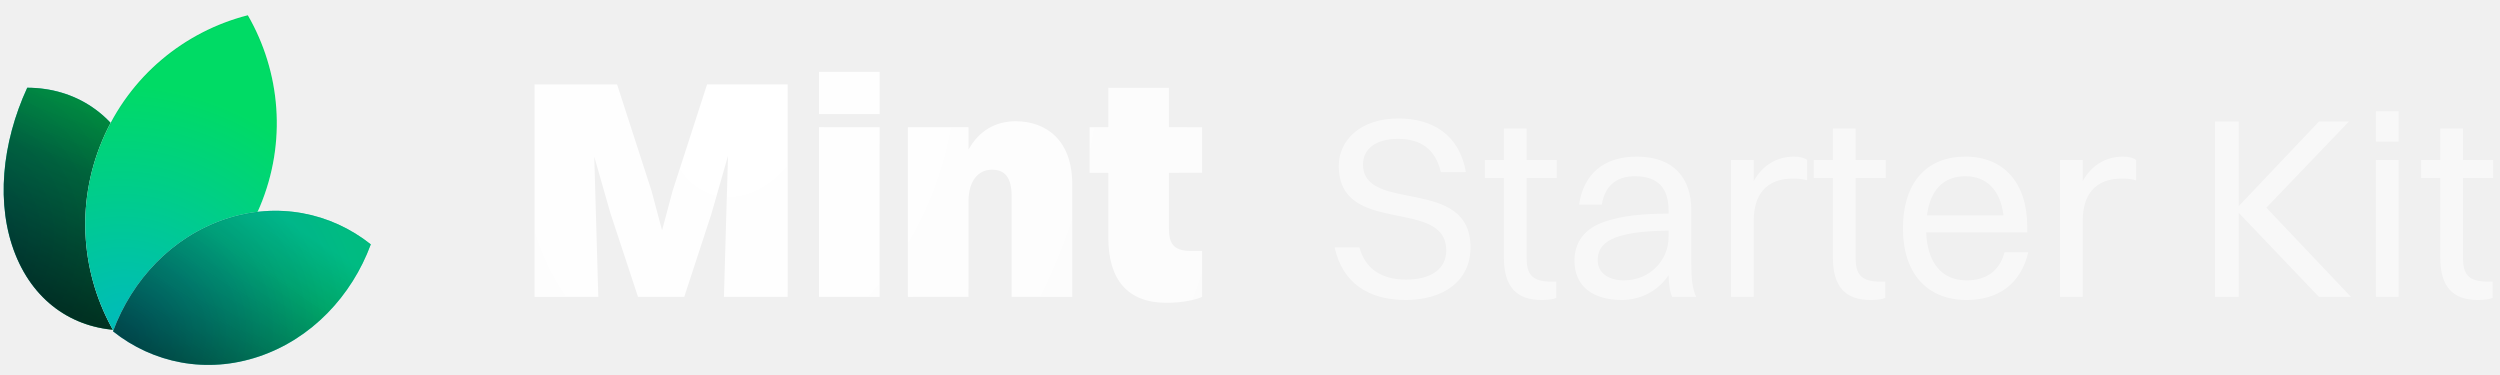
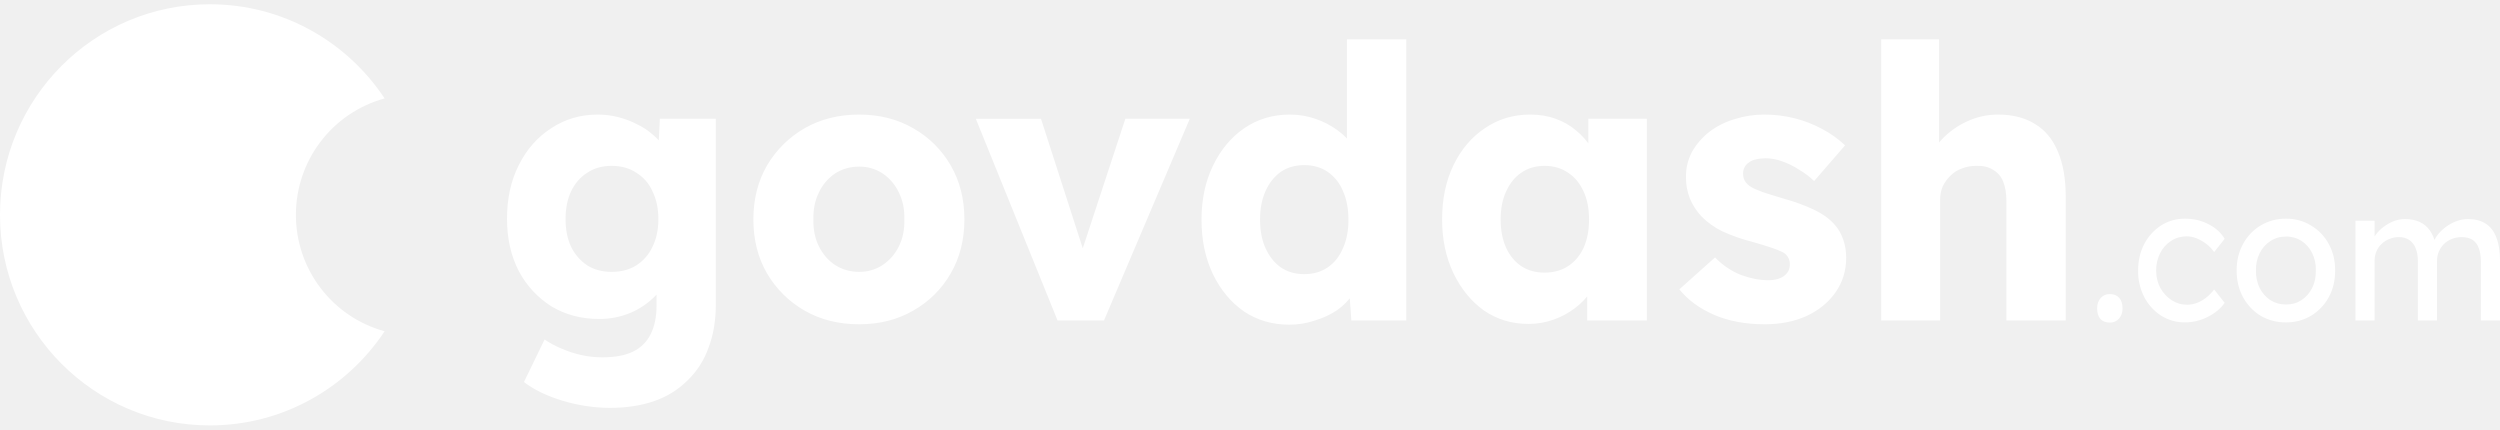
- <svg xmlns="http://www.w3.org/2000/svg" width="160" height="24" viewBox="0 0 160 24" fill="none">
-   <path d="M7.953 21.139C4.896 21.13 2.255 19.458 0.987 16.29C-0.28 13.121 0.109 9.163 1.744 5.615C4.801 5.624 7.442 7.296 8.71 10.465C9.977 13.633 9.588 17.591 7.953 21.139Z" fill="white" />
-   <path d="M7.953 21.139C4.896 21.13 2.255 19.458 0.987 16.29C-0.28 13.121 0.109 9.163 1.744 5.615C4.801 5.624 7.442 7.296 8.71 10.465C9.977 13.633 9.588 17.591 7.953 21.139Z" fill="url(#paint0_radial_115_109)" />
-   <path d="M7.953 21.139C4.896 21.13 2.255 19.458 0.987 16.29C-0.28 13.121 0.109 9.163 1.744 5.615C4.801 5.624 7.442 7.296 8.71 10.465C9.977 13.633 9.588 17.591 7.953 21.139Z" fill="black" fill-opacity="0.5" style="mix-blend-mode:hard-light" />
-   <path d="M7.953 21.139C4.896 21.13 2.255 19.458 0.987 16.29C-0.28 13.121 0.109 9.163 1.744 5.615C4.801 5.624 7.442 7.296 8.71 10.465C9.977 13.633 9.588 17.591 7.953 21.139Z" fill="url(#paint1_linear_115_109)" fill-opacity="0.5" style="mix-blend-mode:hard-light" />
-   <path d="M7.935 21.111C4.897 21.096 2.274 19.431 1.013 16.279C-0.248 13.124 0.136 9.182 1.762 5.643C4.8 5.659 7.423 7.324 8.684 10.476C9.945 13.63 9.561 17.572 7.935 21.111Z" stroke="url(#paint2_linear_115_109)" stroke-opacity="0.05" stroke-width="0.056" />
-   <path d="M7.31 21.257C11.354 20.221 14.884 17.375 16.628 13.236C18.373 9.097 17.945 4.587 15.86 0.976C11.816 2.012 8.287 4.858 6.542 8.998C4.797 13.137 5.225 17.646 7.31 21.257Z" fill="white" />
-   <path d="M7.31 21.257C11.354 20.221 14.884 17.375 16.628 13.236C18.373 9.097 17.945 4.587 15.86 0.976C11.816 2.012 8.287 4.858 6.542 8.998C4.797 13.137 5.225 17.646 7.31 21.257Z" fill="url(#paint3_radial_115_109)" />
-   <path d="M16.602 13.225C14.864 17.349 11.351 20.187 7.324 21.225C5.253 17.624 4.829 13.132 6.568 9.009C8.306 4.885 11.819 2.047 15.846 1.009C17.918 4.61 18.341 9.101 16.602 13.225Z" stroke="url(#paint4_linear_115_109)" stroke-opacity="0.05" stroke-width="0.056" />
-   <path d="M7.234 21.207C9.789 23.237 13.21 23.951 16.577 22.814C19.944 21.677 22.506 18.945 23.73 15.638C21.175 13.608 17.754 12.894 14.387 14.031C11.02 15.168 8.458 17.901 7.234 21.207Z" fill="white" />
-   <path d="M7.234 21.207C9.789 23.237 13.21 23.951 16.577 22.814C19.944 21.677 22.506 18.945 23.73 15.638C21.175 13.608 17.754 12.894 14.387 14.031C11.02 15.168 8.458 17.901 7.234 21.207Z" fill="url(#paint5_radial_115_109)" />
-   <path d="M7.234 21.207C9.789 23.237 13.21 23.951 16.577 22.814C19.944 21.677 22.506 18.945 23.73 15.638C21.175 13.608 17.754 12.894 14.387 14.031C11.02 15.168 8.458 17.901 7.234 21.207Z" fill="black" fill-opacity="0.2" style="mix-blend-mode:hard-light" />
-   <path d="M7.234 21.207C9.789 23.237 13.21 23.951 16.577 22.814C19.944 21.677 22.506 18.945 23.73 15.638C21.175 13.608 17.754 12.894 14.387 14.031C11.02 15.168 8.458 17.901 7.234 21.207Z" fill="url(#paint6_linear_115_109)" fill-opacity="0.5" style="mix-blend-mode:hard-light" />
-   <path d="M16.568 22.787C13.218 23.918 9.814 23.212 7.267 21.198C8.492 17.907 11.044 15.189 14.396 14.058C17.747 12.927 21.15 13.633 23.697 15.648C22.472 18.938 19.92 21.656 16.568 22.787Z" stroke="url(#paint7_linear_115_109)" stroke-opacity="0.05" stroke-width="0.056" />
-   <path d="M34.212 19V5.4H39.492L41.692 12.2L42.372 14.74L43.052 12.2L45.252 5.4H50.412V19H46.332L46.592 9.98L45.532 13.68L43.792 19H40.832L39.052 13.6L38.032 10.02L38.292 19H34.212ZM52.416 7.3V4.6H56.295V7.3H52.416ZM52.416 19V8.14H56.295V19H52.416ZM58.104 19V8.14H61.984V9.58C62.664 8.34 63.744 7.76 65.004 7.76C66.964 7.76 68.624 8.98 68.624 11.78V19H64.744V12.56C64.744 11.34 64.304 10.86 63.484 10.86C62.604 10.86 61.984 11.58 61.984 12.88V19H58.104ZM70.933 15.22V11.06H69.733V8.14H70.933V5.62H74.813V8.14H76.933V11.06H74.813V14.6C74.813 15.5 75.033 16.06 76.213 16.06H76.933V19C76.493 19.2 75.673 19.38 74.653 19.38C72.153 19.38 70.933 17.88 70.933 15.22Z" fill="url(#paint8_radial_115_109)" />
-   <path d="M87.232 10.519C87.232 13.687 94.112 11.229 94.112 15.832C94.112 17.994 92.364 19.198 89.971 19.198C87.562 19.198 85.912 18.093 85.417 15.832H87.001C87.364 17.169 88.371 17.895 89.987 17.895C91.671 17.895 92.561 17.152 92.561 16.03C92.561 12.598 85.681 15.155 85.681 10.618C85.681 9.001 87.034 7.582 89.509 7.582C91.671 7.582 93.403 8.621 93.816 11.014H92.215C91.868 9.529 90.912 8.886 89.476 8.886C88.057 8.886 87.232 9.529 87.232 10.519ZM96.25 16.476V11.393H95.029V10.239H96.25V8.226H97.702V10.239H99.632V11.393H97.702V16.476C97.702 17.532 98.015 18.026 99.302 18.026H99.599V19.066C99.434 19.148 99.071 19.198 98.659 19.198C97.025 19.198 96.25 18.323 96.25 16.476ZM102.516 13.093H101.064C101.345 11.162 102.615 10.024 104.76 10.024C107.103 10.024 108.242 11.393 108.242 13.44V16.888C108.242 17.895 108.324 18.521 108.555 19H107.021C106.856 18.654 106.806 18.142 106.79 17.614C106.047 18.72 104.859 19.198 103.803 19.198C101.988 19.198 100.767 18.357 100.767 16.69C100.767 15.486 101.427 14.611 102.714 14.182C103.902 13.786 105.107 13.687 106.79 13.671V13.473C106.79 12.053 106.13 11.278 104.628 11.278C103.374 11.278 102.698 11.971 102.516 13.093ZM102.252 16.657C102.252 17.465 102.929 17.944 103.952 17.944C105.569 17.944 106.79 16.674 106.79 15.172V14.759C103.061 14.793 102.252 15.585 102.252 16.657ZM110.787 19V10.239H112.239V11.591C112.833 10.519 113.774 10.024 114.83 10.024C115.176 10.024 115.49 10.107 115.655 10.239V11.542C115.407 11.46 115.094 11.427 114.747 11.427C112.998 11.427 112.239 12.515 112.239 14.1V19H110.787ZM117.305 16.476V11.393H116.084V10.239H117.305V8.226H118.757V10.239H120.688V11.393H118.757V16.476C118.757 17.532 119.071 18.026 120.358 18.026H120.655V19.066C120.49 19.148 120.127 19.198 119.714 19.198C118.081 19.198 117.305 18.323 117.305 16.476ZM129.809 16.145C129.33 18.192 127.862 19.198 125.865 19.198C123.324 19.198 121.79 17.482 121.79 14.627C121.79 11.658 123.324 10.024 125.783 10.024C128.258 10.024 129.743 11.723 129.743 14.512V14.875H123.275C123.357 16.838 124.281 17.944 125.865 17.944C127.103 17.944 127.977 17.35 128.291 16.145H129.809ZM125.783 11.278C124.38 11.278 123.539 12.152 123.324 13.786H128.225C128.027 12.169 127.152 11.278 125.783 11.278ZM131.843 19V10.239H133.295V11.591C133.889 10.519 134.829 10.024 135.885 10.024C136.232 10.024 136.545 10.107 136.71 10.239V11.542C136.463 11.46 136.149 11.427 135.803 11.427C134.054 11.427 133.295 12.515 133.295 14.1V19H131.843ZM141.763 19V7.78H143.281V13.192L148.413 7.78H150.327L145.047 13.291L150.459 19H148.413L143.281 13.621V19H141.763ZM152.06 9.067V7.12H153.512V9.067H152.06ZM152.06 19V10.239H153.512V19H152.06ZM156.178 16.476V11.393H154.957V10.239H156.178V8.226H157.63V10.239H159.56V11.393H157.63V16.476C157.63 17.532 157.943 18.026 159.23 18.026H159.527V19.066C159.362 19.148 158.999 19.198 158.587 19.198C156.953 19.198 156.178 18.323 156.178 16.476Z" fill="white" fill-opacity="0.55" />
+ <svg xmlns="http://www.w3.org/2000/svg" width="163" height="28" viewBox="0 0 163 28" fill="none">
+   <g clip-path="url(#clip0_619_4540)">
+     <path d="M39.78 26.593C38.739 26.593 37.699 26.435 36.659 26.122C35.635 25.808 34.802 25.404 34.162 24.908L35.507 22.134C35.843 22.366 36.211 22.564 36.611 22.728C37.027 22.911 37.459 23.05 37.907 23.151C38.355 23.249 38.812 23.298 39.276 23.298C40.093 23.298 40.756 23.175 41.269 22.927C41.771 22.689 42.178 22.287 42.422 21.787C42.678 21.292 42.806 20.665 42.806 19.905V17.701L43.55 17.824C43.438 18.369 43.158 18.865 42.709 19.31C42.249 19.776 41.702 20.146 41.099 20.401C40.453 20.666 39.759 20.801 39.059 20.797C37.907 20.797 36.875 20.524 35.962 19.98C35.06 19.412 34.323 18.617 33.825 17.675C33.313 16.685 33.057 15.545 33.057 14.258C33.057 12.936 33.313 11.773 33.825 10.765C34.337 9.741 35.042 8.94 35.939 8.362C36.835 7.768 37.843 7.47 38.964 7.47C39.444 7.47 39.9 7.528 40.332 7.643C40.78 7.76 41.19 7.917 41.558 8.114C41.941 8.296 42.278 8.52 42.566 8.783C42.87 9.031 43.11 9.304 43.286 9.6C43.478 9.898 43.606 10.203 43.67 10.517L42.878 10.715L43.022 7.743H46.672V19.831C46.672 20.904 46.512 21.853 46.192 22.679C45.909 23.487 45.44 24.216 44.822 24.809C44.213 25.414 43.474 25.871 42.662 26.147C41.812 26.444 40.852 26.593 39.78 26.593ZM39.876 17.726C40.501 17.726 41.036 17.585 41.485 17.304C41.947 17.01 42.314 16.588 42.542 16.09C42.797 15.578 42.926 14.975 42.926 14.282C42.926 13.588 42.796 12.986 42.542 12.474C42.324 11.97 41.954 11.546 41.485 11.26C41.037 10.963 40.501 10.814 39.875 10.814C39.268 10.814 38.74 10.962 38.291 11.261C37.843 11.541 37.491 11.946 37.235 12.475C36.995 12.986 36.875 13.588 36.875 14.282C36.875 14.975 36.995 15.578 37.235 16.09C37.473 16.581 37.837 17 38.291 17.304C38.739 17.585 39.268 17.726 39.876 17.726ZM56.011 21.143C54.683 21.143 53.498 20.846 52.458 20.252C51.444 19.669 50.6 18.832 50.008 17.824C49.416 16.8 49.12 15.629 49.12 14.307C49.12 12.986 49.416 11.814 50.008 10.79C50.6 9.782 51.445 8.945 52.458 8.362C53.498 7.768 54.683 7.47 56.012 7.47C57.34 7.47 58.517 7.768 59.541 8.362C60.561 8.936 61.407 9.775 61.99 10.79C62.582 11.814 62.879 12.986 62.879 14.307C62.879 15.628 62.582 16.8 61.989 17.824C61.407 18.839 60.561 19.678 59.541 20.252C58.517 20.846 57.34 21.143 56.011 21.143ZM56.011 17.725C56.556 17.734 57.092 17.579 57.548 17.28C58.002 16.976 58.366 16.557 58.604 16.066C58.861 15.554 58.981 14.968 58.964 14.307C58.981 13.646 58.86 13.061 58.604 12.549C58.371 12.047 58.006 11.619 57.548 11.309C57.092 11.01 56.556 10.855 56.011 10.864C55.435 10.864 54.915 11.012 54.45 11.309C53.992 11.619 53.626 12.047 53.393 12.549C53.138 13.061 53.018 13.646 53.033 14.307C53.018 14.968 53.138 15.554 53.395 16.066C53.65 16.578 54.002 16.982 54.45 17.28C54.915 17.576 55.435 17.725 56.01 17.725H56.011ZM68.953 20.896L63.623 7.744H67.873L71.043 17.576L70.108 17.675L73.373 7.743H77.575L71.98 20.895L68.953 20.896ZM84.053 21.168C82.949 21.168 81.963 20.879 81.099 20.302C80.251 19.707 79.579 18.898 79.082 17.874C78.586 16.833 78.338 15.653 78.338 14.331C78.338 13.011 78.586 11.838 79.082 10.814C79.579 9.774 80.259 8.957 81.122 8.362C81.988 7.768 82.981 7.47 84.101 7.47C84.677 7.47 85.229 7.561 85.758 7.743C86.272 7.917 86.758 8.168 87.198 8.486C87.613 8.782 87.971 9.151 88.254 9.576C88.528 9.972 88.688 10.385 88.734 10.814L87.822 11.037V2.566H91.689V20.896H88.109L87.895 17.898L88.662 18.023C88.607 18.454 88.442 18.863 88.182 19.211C87.927 19.591 87.591 19.929 87.174 20.227C86.73 20.521 86.245 20.746 85.734 20.896C85.193 21.08 84.625 21.172 84.053 21.168ZM85.038 17.874C85.63 17.874 86.142 17.726 86.574 17.428C87.006 17.131 87.334 16.718 87.558 16.189C87.798 15.661 87.918 15.042 87.918 14.331C87.918 13.605 87.798 12.978 87.558 12.449C87.357 11.95 87.015 11.519 86.574 11.211C86.143 10.914 85.63 10.765 85.038 10.765C84.446 10.765 83.933 10.914 83.5 11.211C83.085 11.508 82.757 11.921 82.516 12.449C82.276 12.977 82.156 13.605 82.156 14.331C82.156 15.042 82.276 15.661 82.516 16.189C82.756 16.717 83.084 17.131 83.5 17.428C83.932 17.725 84.446 17.874 85.038 17.874ZM99.644 21.119C98.572 21.119 97.611 20.829 96.763 20.252C95.93 19.658 95.266 18.848 94.769 17.824C94.273 16.783 94.025 15.612 94.025 14.307C94.025 12.97 94.273 11.789 94.769 10.765C95.266 9.741 95.947 8.94 96.809 8.362C97.675 7.768 98.659 7.47 99.764 7.47C100.372 7.47 100.924 7.561 101.421 7.743C101.913 7.913 102.369 8.173 102.766 8.511C103.15 8.825 103.478 9.196 103.75 9.626C104.022 10.037 104.222 10.484 104.349 10.963L103.558 10.864V7.743H107.376V20.895H103.485V17.726L104.35 17.702C104.218 18.172 104.007 18.616 103.726 19.014C103.434 19.431 103.077 19.799 102.669 20.104C102.246 20.422 101.776 20.672 101.277 20.847C100.752 21.031 100.199 21.123 99.643 21.12L99.644 21.119ZM100.7 17.775C101.292 17.775 101.804 17.634 102.238 17.353C102.669 17.073 103.005 16.677 103.246 16.165C103.486 15.637 103.606 15.018 103.606 14.307C103.606 13.597 103.486 12.986 103.245 12.474C103.005 11.946 102.669 11.541 102.237 11.26C101.806 10.963 101.292 10.814 100.701 10.814C100.124 10.814 99.62 10.962 99.187 11.261C98.772 11.541 98.444 11.946 98.203 12.475C97.963 12.986 97.843 13.597 97.843 14.307C97.843 15.016 97.963 15.637 98.203 16.165C98.443 16.677 98.771 17.073 99.188 17.353C99.618 17.634 100.124 17.775 100.7 17.775ZM115.064 21.143C113.815 21.143 112.711 20.937 111.751 20.524C110.806 20.112 110.053 19.559 109.493 18.865L111.822 16.783C112.294 17.279 112.868 17.668 113.504 17.923C114.127 18.155 114.719 18.27 115.28 18.27C115.505 18.27 115.705 18.245 115.88 18.196C116.035 18.156 116.182 18.089 116.313 17.997C116.43 17.911 116.528 17.801 116.601 17.675C116.667 17.536 116.7 17.384 116.697 17.23C116.705 16.914 116.539 16.619 116.265 16.462C116.034 16.343 115.793 16.243 115.545 16.165C115.116 16.021 114.683 15.888 114.247 15.768C113.571 15.597 112.913 15.365 112.279 15.075C111.781 14.828 111.327 14.502 110.934 14.109C110.622 13.775 110.37 13.389 110.19 12.969C110.008 12.512 109.918 12.024 109.925 11.533C109.917 10.954 110.058 10.382 110.334 9.873C110.624 9.375 111.007 8.938 111.463 8.585C111.953 8.216 112.506 7.94 113.095 7.768C113.716 7.57 114.364 7.47 115.016 7.47C115.696 7.467 116.374 7.551 117.033 7.718C117.652 7.875 118.248 8.108 118.81 8.412C119.353 8.696 119.854 9.055 120.299 9.477L118.282 11.805C117.985 11.518 117.654 11.269 117.297 11.062C116.953 10.835 116.582 10.652 116.193 10.517C115.854 10.393 115.497 10.326 115.136 10.319C114.896 10.319 114.679 10.344 114.488 10.393C114.322 10.422 114.166 10.49 114.032 10.592C113.907 10.67 113.807 10.782 113.743 10.914C113.676 11.044 113.643 11.189 113.648 11.335C113.648 11.499 113.688 11.657 113.768 11.805C113.863 11.953 113.992 12.078 114.151 12.177C114.311 12.276 114.568 12.391 114.92 12.523C115.272 12.639 115.752 12.787 116.361 12.97C117.029 13.153 117.679 13.393 118.305 13.688C118.85 13.951 119.282 14.266 119.602 14.629C119.859 14.91 120.051 15.24 120.178 15.62C120.307 15.983 120.371 16.38 120.371 16.809C120.371 17.651 120.138 18.403 119.675 19.062C119.227 19.706 118.602 20.218 117.802 20.598C117.001 20.961 116.089 21.143 115.064 21.143ZM122.655 20.896V2.566H126.425V10.418L125.656 10.715C125.838 10.112 126.159 9.561 126.593 9.105C127.062 8.605 127.625 8.202 128.249 7.917C128.88 7.622 129.569 7.469 130.266 7.47C131.228 7.47 132.035 7.677 132.691 8.09C133.349 8.486 133.845 9.088 134.18 9.898C134.517 10.69 134.685 11.665 134.685 12.821V20.896H130.818V13.143C130.818 12.615 130.747 12.177 130.603 11.83C130.476 11.503 130.238 11.231 129.931 11.062C129.643 10.881 129.282 10.799 128.85 10.814C128.513 10.814 128.202 10.872 127.914 10.987C127.626 11.087 127.378 11.244 127.169 11.458C126.961 11.657 126.79 11.892 126.665 12.152C126.551 12.427 126.493 12.722 126.496 13.019V20.896H122.655ZM137.56 21.032C137.296 21.032 137.092 20.954 136.948 20.797C136.804 20.632 136.733 20.401 136.733 20.103C136.733 19.831 136.808 19.607 136.961 19.434C137.111 19.262 137.331 19.166 137.56 19.174C137.825 19.174 138.029 19.257 138.173 19.422C138.318 19.579 138.389 19.806 138.389 20.103C138.389 20.376 138.313 20.599 138.161 20.772C138.01 20.945 137.789 21.041 137.56 21.032ZM142.466 21.019C141.909 21.028 141.363 20.873 140.893 20.574C140.431 20.27 140.054 19.852 139.8 19.36C139.531 18.826 139.395 18.236 139.404 17.638C139.404 17.003 139.536 16.429 139.8 15.918C140.055 15.426 140.431 15.008 140.893 14.704C141.363 14.405 141.909 14.25 142.466 14.258C143.026 14.258 143.535 14.377 143.991 14.616C144.455 14.849 144.807 15.165 145.047 15.571L144.363 16.436C144.227 16.238 144.061 16.063 143.87 15.917C143.676 15.764 143.462 15.639 143.234 15.545C143.029 15.458 142.809 15.412 142.586 15.409C142.202 15.409 141.857 15.508 141.553 15.707C141.251 15.903 141.007 16.176 140.845 16.498C140.666 16.851 140.575 17.242 140.581 17.638C140.581 18.06 140.673 18.44 140.857 18.778C141.041 19.108 141.285 19.373 141.589 19.57C141.893 19.769 142.23 19.868 142.598 19.868C142.814 19.868 143.022 19.831 143.222 19.756C143.43 19.682 143.63 19.57 143.823 19.422C144.025 19.264 144.206 19.08 144.363 18.877L145.047 19.744C144.791 20.116 144.423 20.421 143.943 20.661C143.486 20.896 142.98 21.019 142.466 21.019ZM149.047 21.019C148.466 21.029 147.893 20.879 147.39 20.587C146.912 20.292 146.519 19.877 146.25 19.384C145.969 18.872 145.829 18.291 145.829 17.638C145.829 16.986 145.969 16.409 146.25 15.904C146.515 15.408 146.909 14.993 147.39 14.703C147.89 14.403 148.464 14.249 149.047 14.258C149.623 14.248 150.189 14.403 150.68 14.703C151.166 14.99 151.565 15.406 151.833 15.904C152.113 16.409 152.252 16.986 152.252 17.638C152.252 18.291 152.113 18.873 151.833 19.384C151.561 19.88 151.163 20.295 150.68 20.587C150.186 20.879 149.621 21.028 149.047 21.019ZM149.047 19.855C149.424 19.855 149.759 19.76 150.056 19.57C150.351 19.373 150.584 19.108 150.752 18.779C150.92 18.44 151 18.06 150.992 17.639C151.008 17.245 150.925 16.853 150.752 16.499C150.597 16.176 150.356 15.902 150.056 15.707C149.755 15.515 149.404 15.416 149.047 15.422C148.671 15.422 148.331 15.521 148.027 15.718C147.731 15.908 147.498 16.172 147.33 16.511C147.158 16.861 147.075 17.249 147.09 17.639C147.076 18.032 147.158 18.424 147.33 18.779C147.498 19.108 147.731 19.373 148.027 19.57C148.331 19.76 148.671 19.855 149.047 19.855ZM153.576 20.896V14.394H154.825V15.781L154.597 15.929C154.661 15.714 154.761 15.508 154.897 15.31C155.041 15.112 155.213 14.938 155.414 14.79C155.621 14.633 155.842 14.51 156.073 14.418C156.314 14.327 156.558 14.282 156.806 14.282C157.166 14.282 157.482 14.344 157.755 14.468C158.027 14.592 158.251 14.778 158.426 15.025C158.603 15.273 158.73 15.582 158.811 15.954L158.619 15.904L158.703 15.693C158.795 15.498 158.916 15.319 159.063 15.161C159.223 14.988 159.403 14.835 159.603 14.703C159.801 14.572 160.015 14.468 160.239 14.394C160.463 14.32 160.684 14.282 160.9 14.282C161.372 14.282 161.76 14.381 162.065 14.58C162.376 14.778 162.609 15.079 162.761 15.484C162.921 15.888 163.001 16.392 163.001 16.994V20.896H161.753V17.069C161.753 16.697 161.704 16.396 161.609 16.165C161.536 15.946 161.392 15.759 161.2 15.632C161.016 15.516 160.78 15.459 160.492 15.459C160.268 15.459 160.055 15.501 159.856 15.582C159.475 15.727 159.171 16.023 159.015 16.4C158.933 16.592 158.891 16.798 158.894 17.007V20.896H157.646V17.043C157.646 16.705 157.598 16.42 157.502 16.189C157.421 15.969 157.275 15.779 157.083 15.645C156.882 15.516 156.647 15.451 156.409 15.459C156.195 15.458 155.983 15.499 155.785 15.582C155.593 15.656 155.425 15.764 155.281 15.904C155.135 16.039 155.02 16.204 154.945 16.388C154.865 16.569 154.825 16.768 154.825 16.982V20.896H153.576ZM19.293 14.007C19.293 10.463 21.66 7.356 25.077 6.416C22.624 2.716 18.437 0.278 13.679 0.278C6.127 0.278 0 6.426 0 14.007C0 21.587 6.127 27.737 13.679 27.737C18.437 27.737 22.624 25.299 25.077 21.599C21.658 20.661 19.289 17.552 19.293 14.007Z" fill="white" />
+   </g>
  <defs>
-     <radialGradient id="paint0_radial_115_109" cx="0" cy="0" r="1" gradientUnits="userSpaceOnUse" gradientTransform="translate(-3.00503 15.023) rotate(-10.029) scale(17.9572 17.784)">
-       <stop stop-color="#00B0BB" />
-       <stop offset="1" stop-color="#00DB65" />
-     </radialGradient>
-     <linearGradient id="paint1_linear_115_109" x1="7.39" y1="4.813" x2="1.63" y2="18.689" gradientUnits="userSpaceOnUse">
-       <stop stop-color="#18E299" />
-       <stop offset="1" />
-     </linearGradient>
-     <linearGradient id="paint2_linear_115_109" x1="7.948" y1="8.016" x2="1.761" y2="18.746" gradientUnits="userSpaceOnUse">
-       <stop />
-       <stop offset="1" stop-opacity="0" />
-     </linearGradient>
-     <radialGradient id="paint3_radial_115_109" cx="0" cy="0" r="1" gradientUnits="userSpaceOnUse" gradientTransform="translate(8.11404 20.8822) rotate(-75.7542) scale(21.6246 23.7772)">
-       <stop stop-color="#00BBBB" />
-       <stop offset="0.713" stop-color="#00DB65" />
-     </radialGradient>
-     <linearGradient id="paint4_linear_115_109" x1="7.602" y1="5.871" x2="15.556" y2="16.372" gradientUnits="userSpaceOnUse">
-       <stop />
-       <stop offset="1" stop-opacity="0" />
-     </linearGradient>
-     <radialGradient id="paint5_radial_115_109" cx="0" cy="0" r="1" gradientUnits="userSpaceOnUse" gradientTransform="translate(7.84537 21.5181) rotate(-20.3525) scale(18.5603 17.32)">
-       <stop stop-color="#00B0BB" />
-       <stop offset="1" stop-color="#00DB65" />
-     </radialGradient>
-     <linearGradient id="paint6_linear_115_109" x1="16.808" y1="13.007" x2="10.041" y2="22.994" gradientUnits="userSpaceOnUse">
-       <stop stop-color="#00B1BC" />
-       <stop offset="1" />
-     </linearGradient>
-     <linearGradient id="paint7_linear_115_109" x1="16.808" y1="13.007" x2="14.169" y2="23.841" gradientUnits="userSpaceOnUse">
-       <stop />
-       <stop offset="1" stop-opacity="0" />
-     </linearGradient>
-     <radialGradient id="paint8_radial_115_109" cx="0" cy="0" r="1" gradientUnits="userSpaceOnUse" gradientTransform="translate(47.2781 7) rotate(19.0047) scale(67.5582 85.7506)">
-       <stop stop-color="white" />
-       <stop offset="1" stop-color="white" stop-opacity="0.5" />
-     </radialGradient>
+     <clipPath id="clip0_619_4540">
+       <rect width="163" height="28" fill="white" />
+     </clipPath>
  </defs>
</svg>
